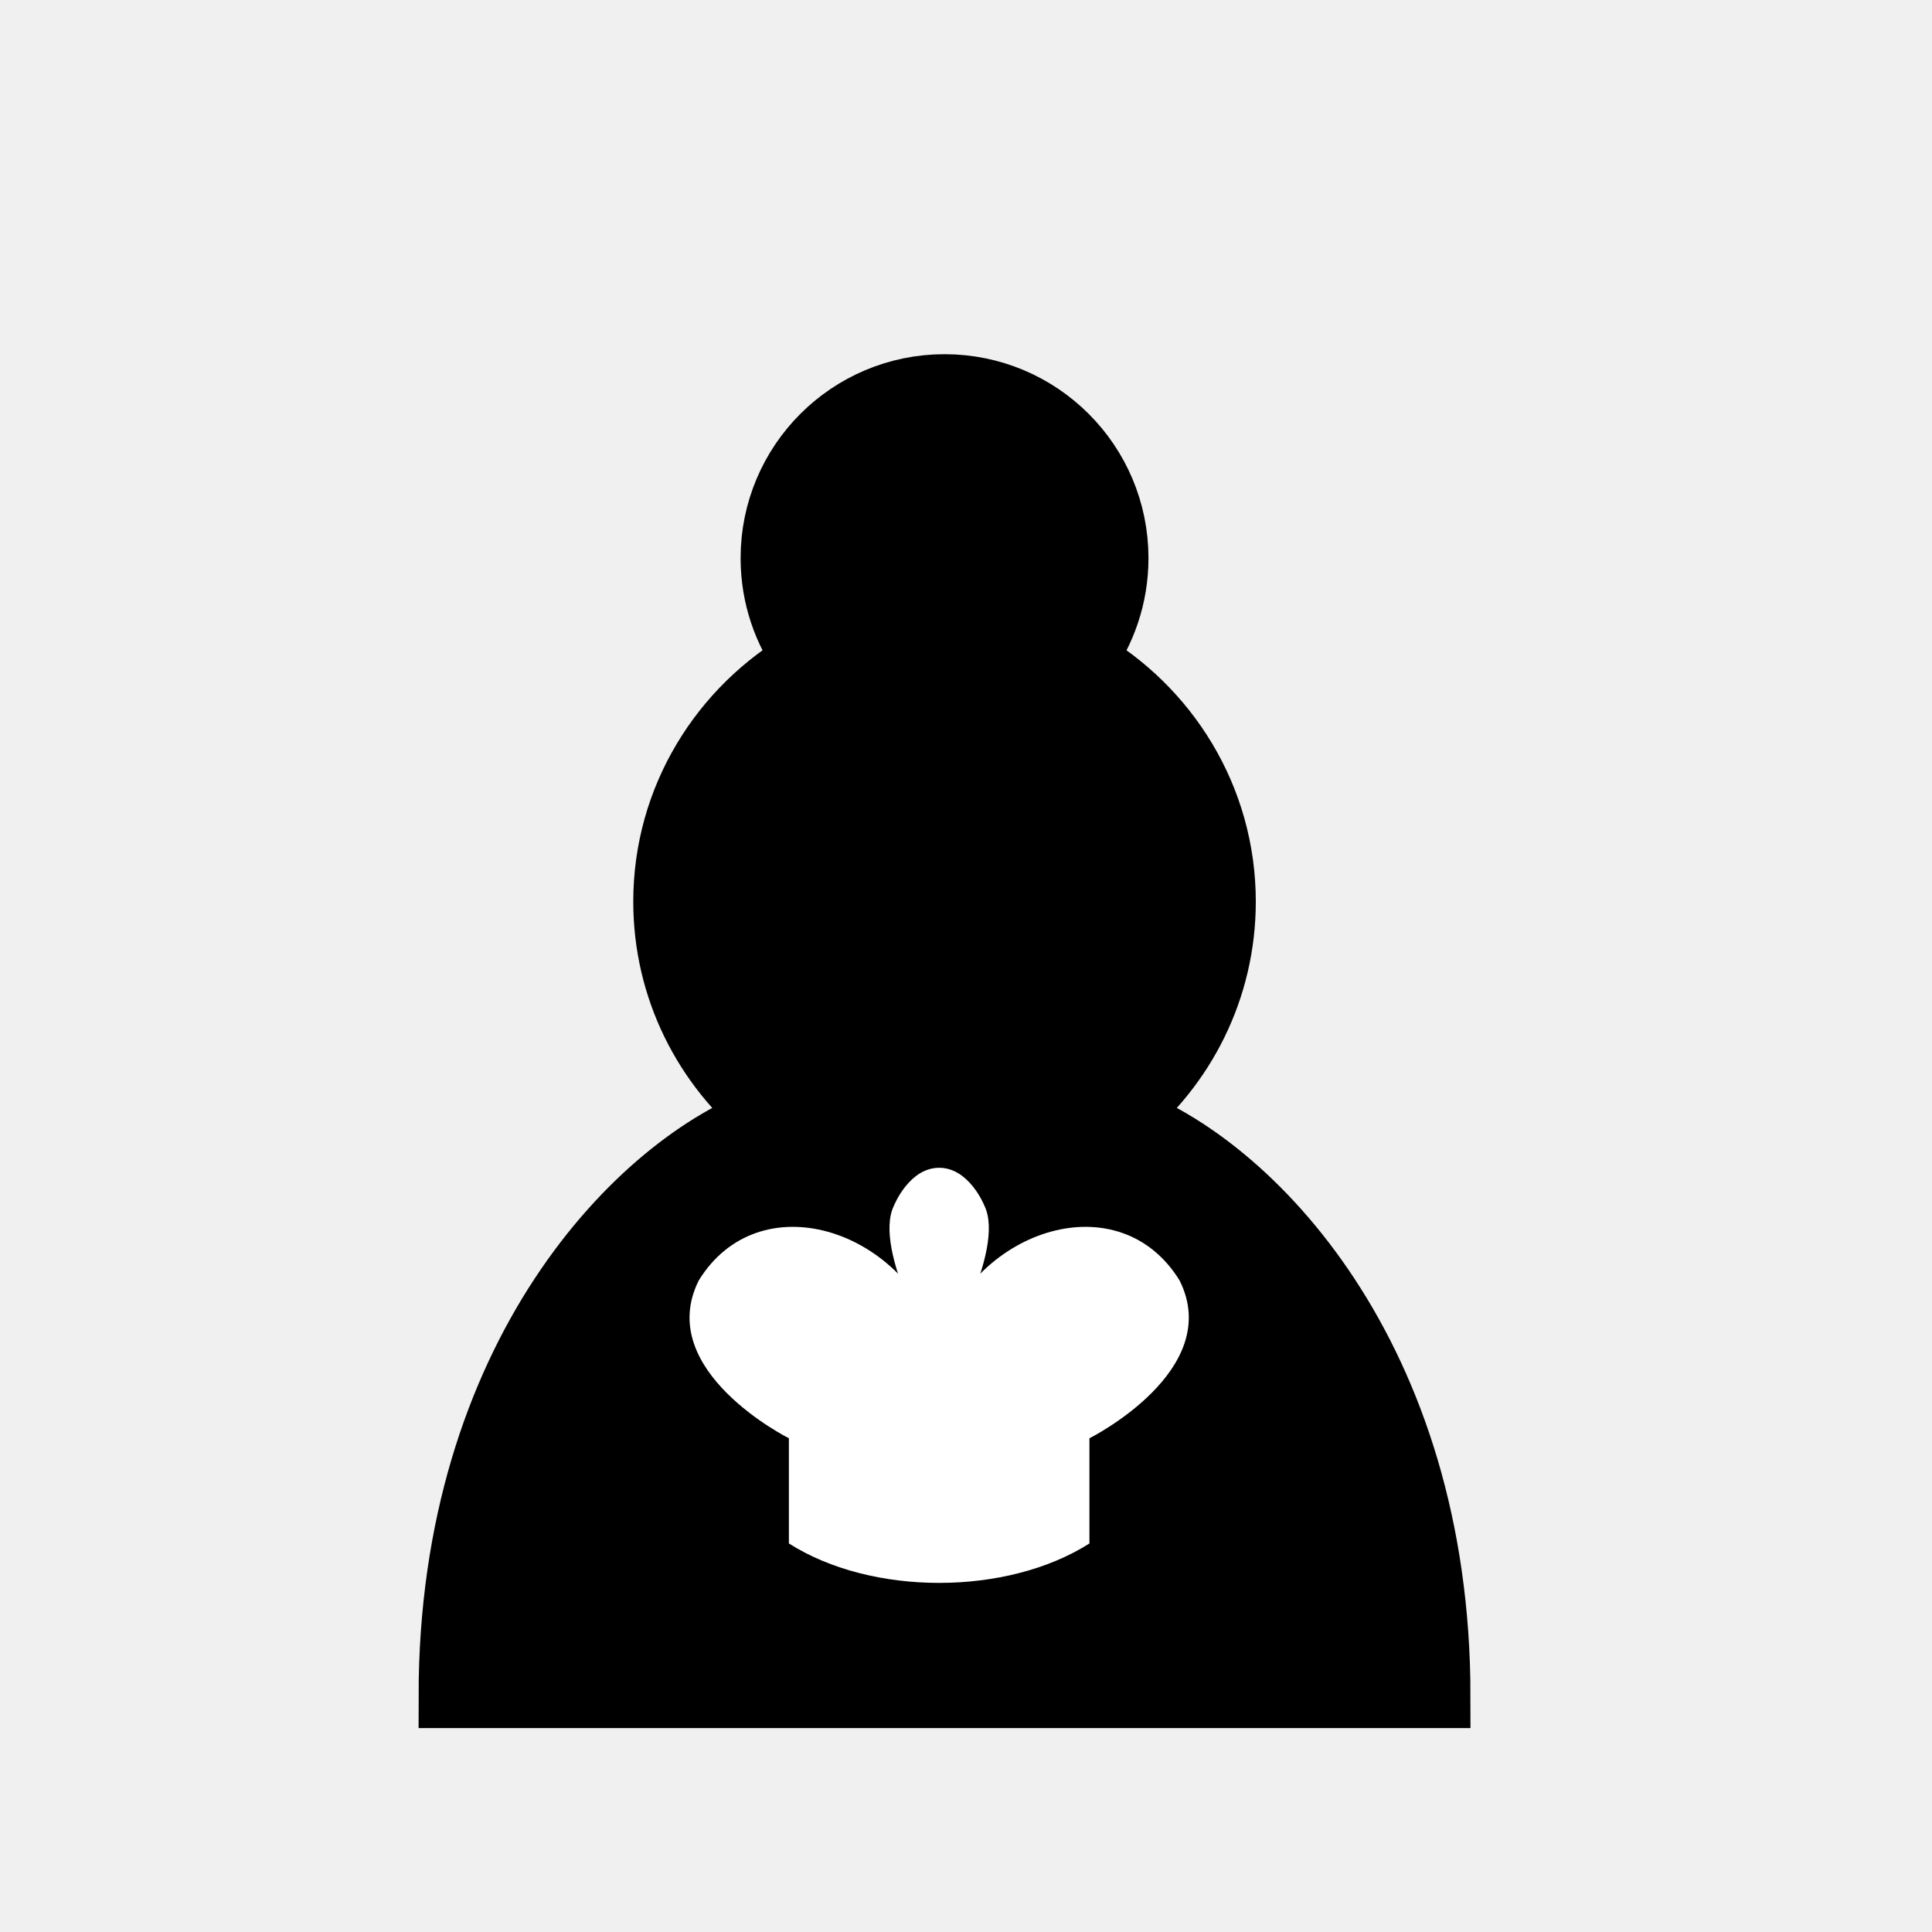
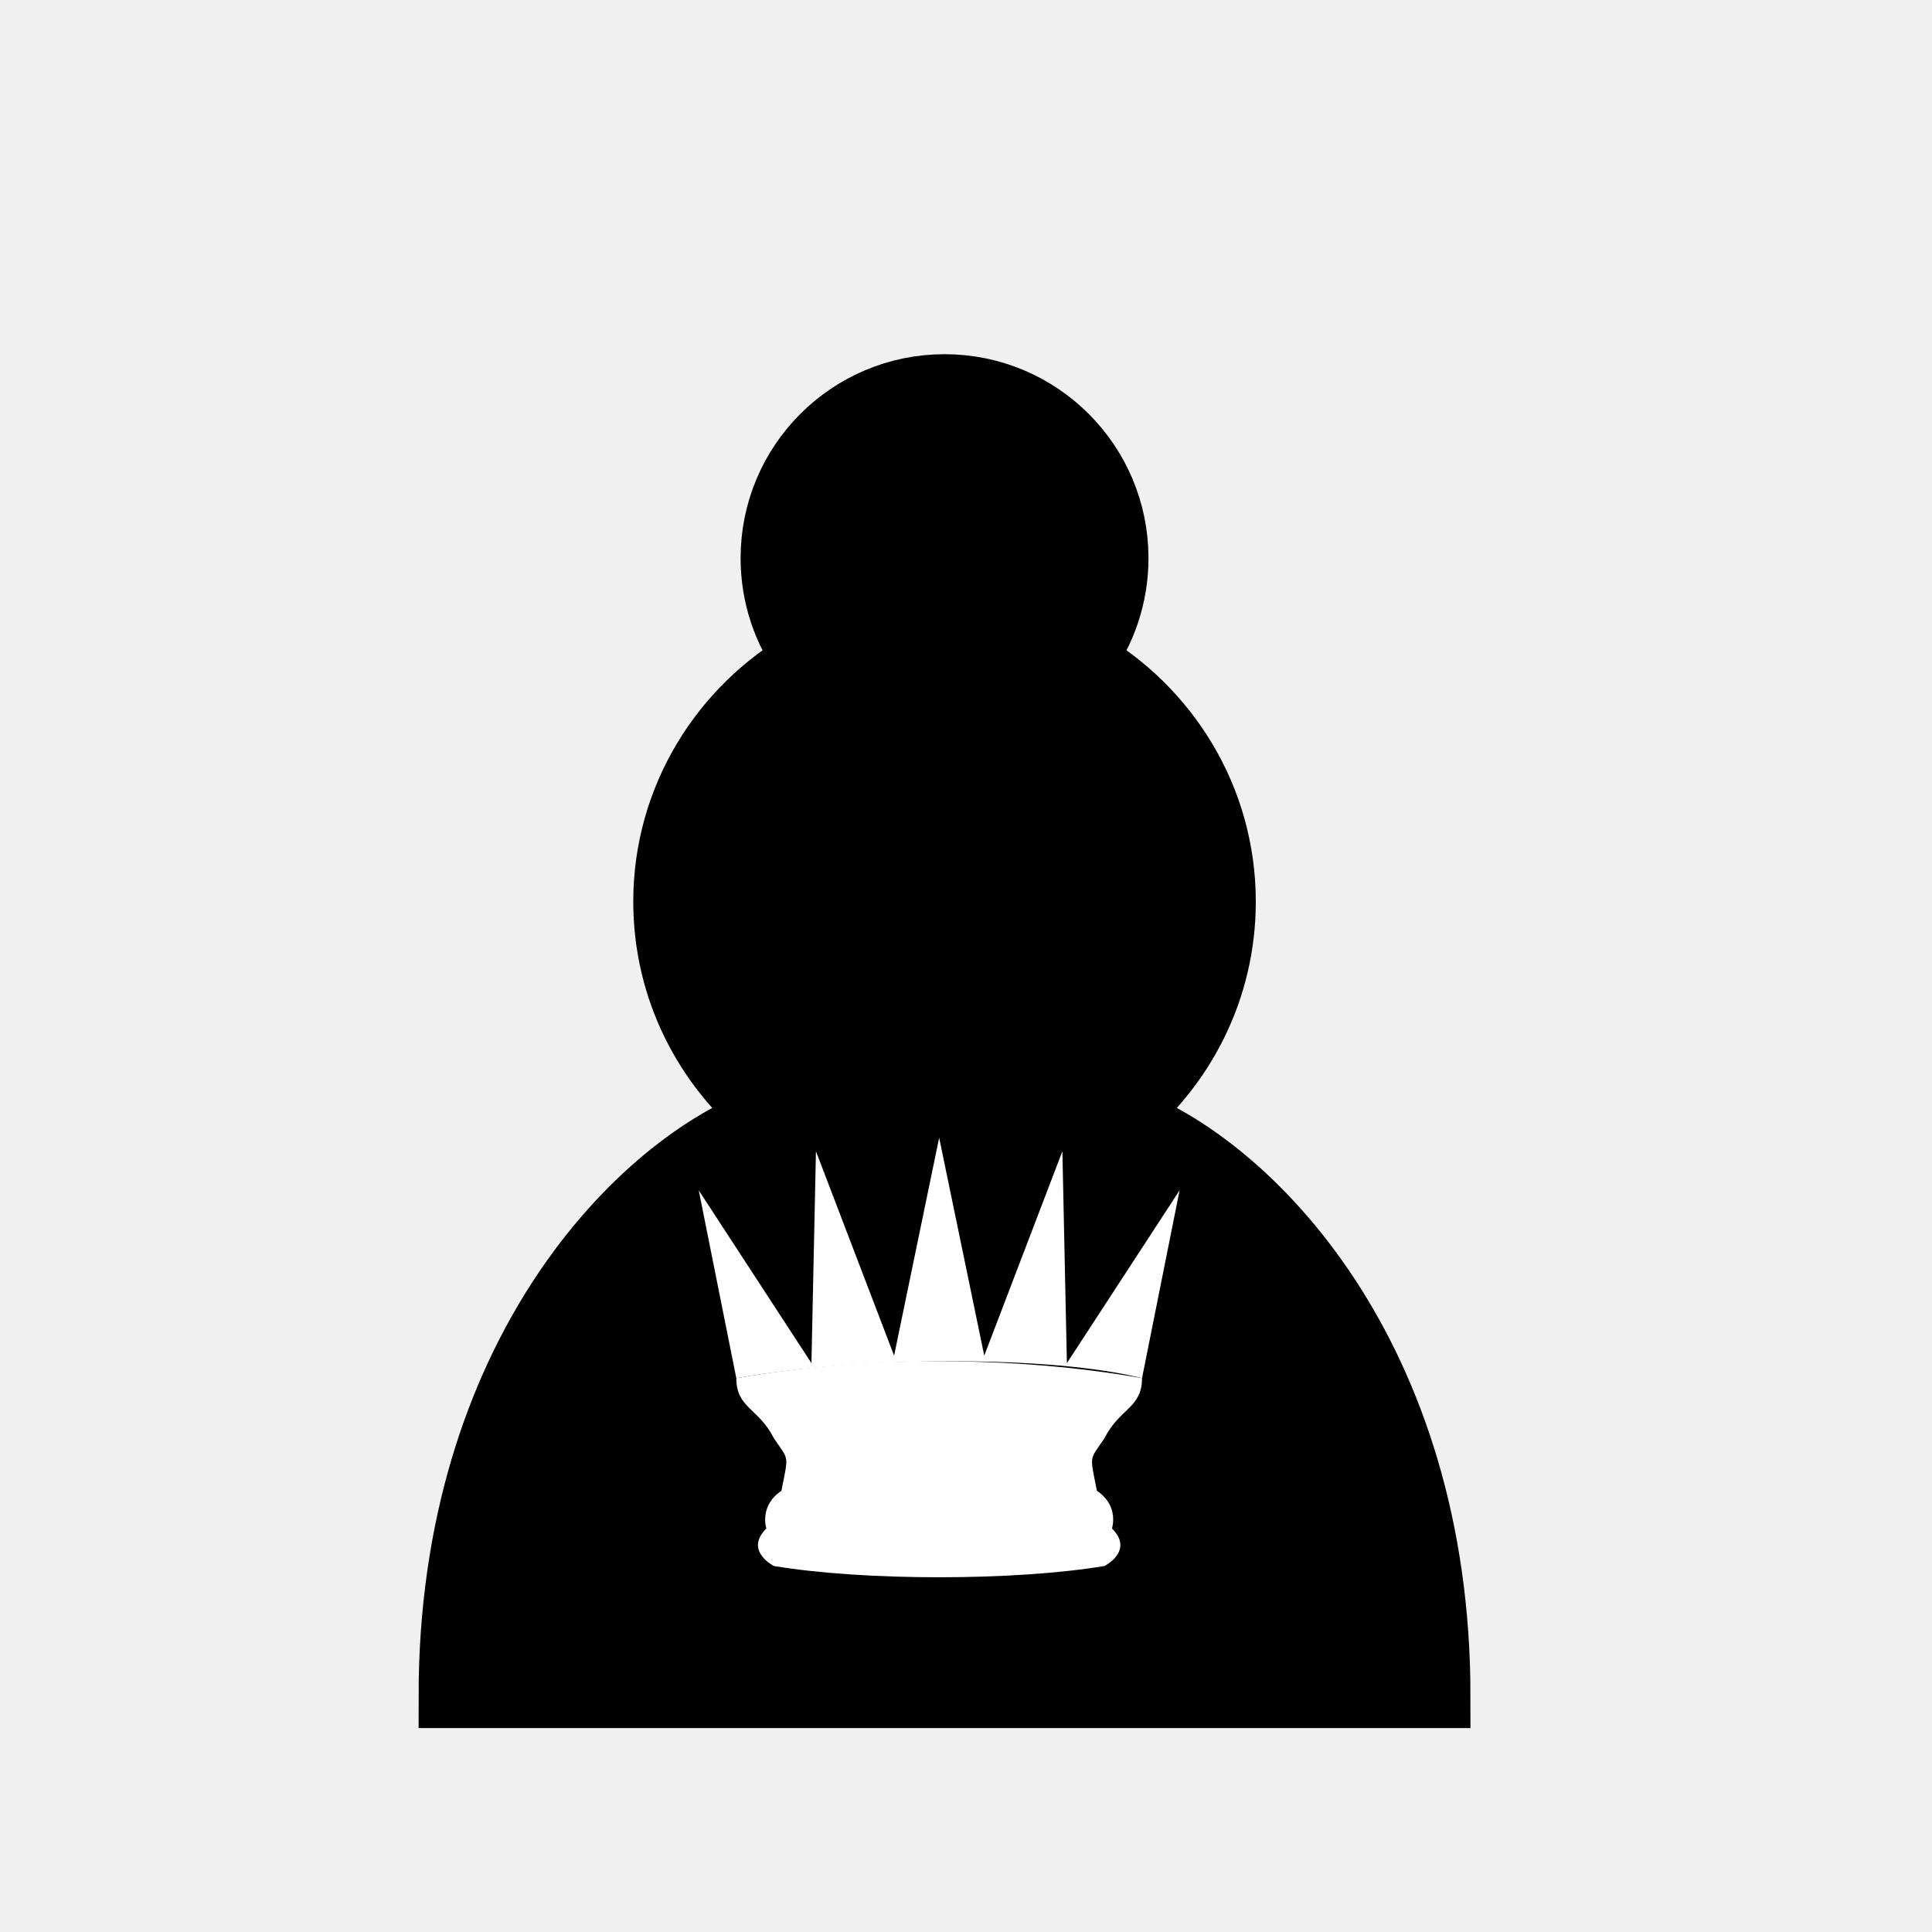
<svg xmlns="http://www.w3.org/2000/svg" viewBox="0 0 45 45">
  <path d="M 22,9 C 19.79,9 18,10.79 18,13 C 18,13.89 18.29,14.71 18.78,15.38 C 16.83,16.5 15.5,18.59 15.5,21 C 15.5,23.03 16.44,24.84 17.91,26.03 C 14.91,27.09 10.5,31.58 10.5,39.5 L 33.5,39.5 C 33.5,31.58 29.09,27.09 26.09,26.03 C 27.56,24.84 28.5,23.03 28.5,21 C 28.5,18.59 27.17,16.5 25.22,15.38 C 25.71,14.71 26,13.89 26,13 C 26,10.79 24.21,9 22,9 z" style="fill:#000;stroke:#000;stroke-width:1.5;stroke-linecap:round" />
  <g transform="translate(14,23) scale(0.35)">
-     <path d="M 22.5,25 C 22.5,25 27,17.5 25.5,14.5 C 25.5,14.5 24.5,12 22.5,12 C 20.5,12 19.5,14.5 19.5,14.5 C 18,17.5 22.5,25 22.5,25" style="fill:#fff;stroke:none" />
-     <path d="M 12.5,37 C 18,40.5 27,40.5 32.5,37 L 32.5,30 C 32.5,30 41.5,25.5 38.5,19.5 C 34.5,13 25,16 22.5,23.5 L 22.5,27 L 22.5,23.5 C 20,16 10.5,13 6.5,19.5 C 3.5,25.5 12.5,30 12.5,30 L 12.5,37" style="fill:#fff;stroke:none" />
+     <path d="M 9,26 C 17.5,24.5 30,24.5 36,26 L 38.5,13.5 L 31,25 L 30.7,10.9 L 25.5,24.5 L 22.5,10 L 19.5,24.5 L 14.3,10.9 L 14,25 L 6.5,13.5 L 9,26 z" style="fill:#fff;stroke:none" />
+     <path d="M 9,26 C 9,28 10.5,28 11.5,30 C 12.5,31.5 12.5,31 12,33.5 C 10.5,34.5 11,36 11,36 C 9.5,37.5 11.5,38.5 11.5,38.5 C 17.5,39.5 27.5,39.5 33.5,38.5 C 33.5,38.5 35.5,37.5 34,36 C 34,36 34.5,34.5 33,33.5 C 32.5,31 32.5,31.5 33.5,30 C 34.5,28 36,28 36,26 C 27.5,24.5 17.5,24.5 9,26 z" style="fill:#fff;stroke:none" />
  </g>
</svg>
